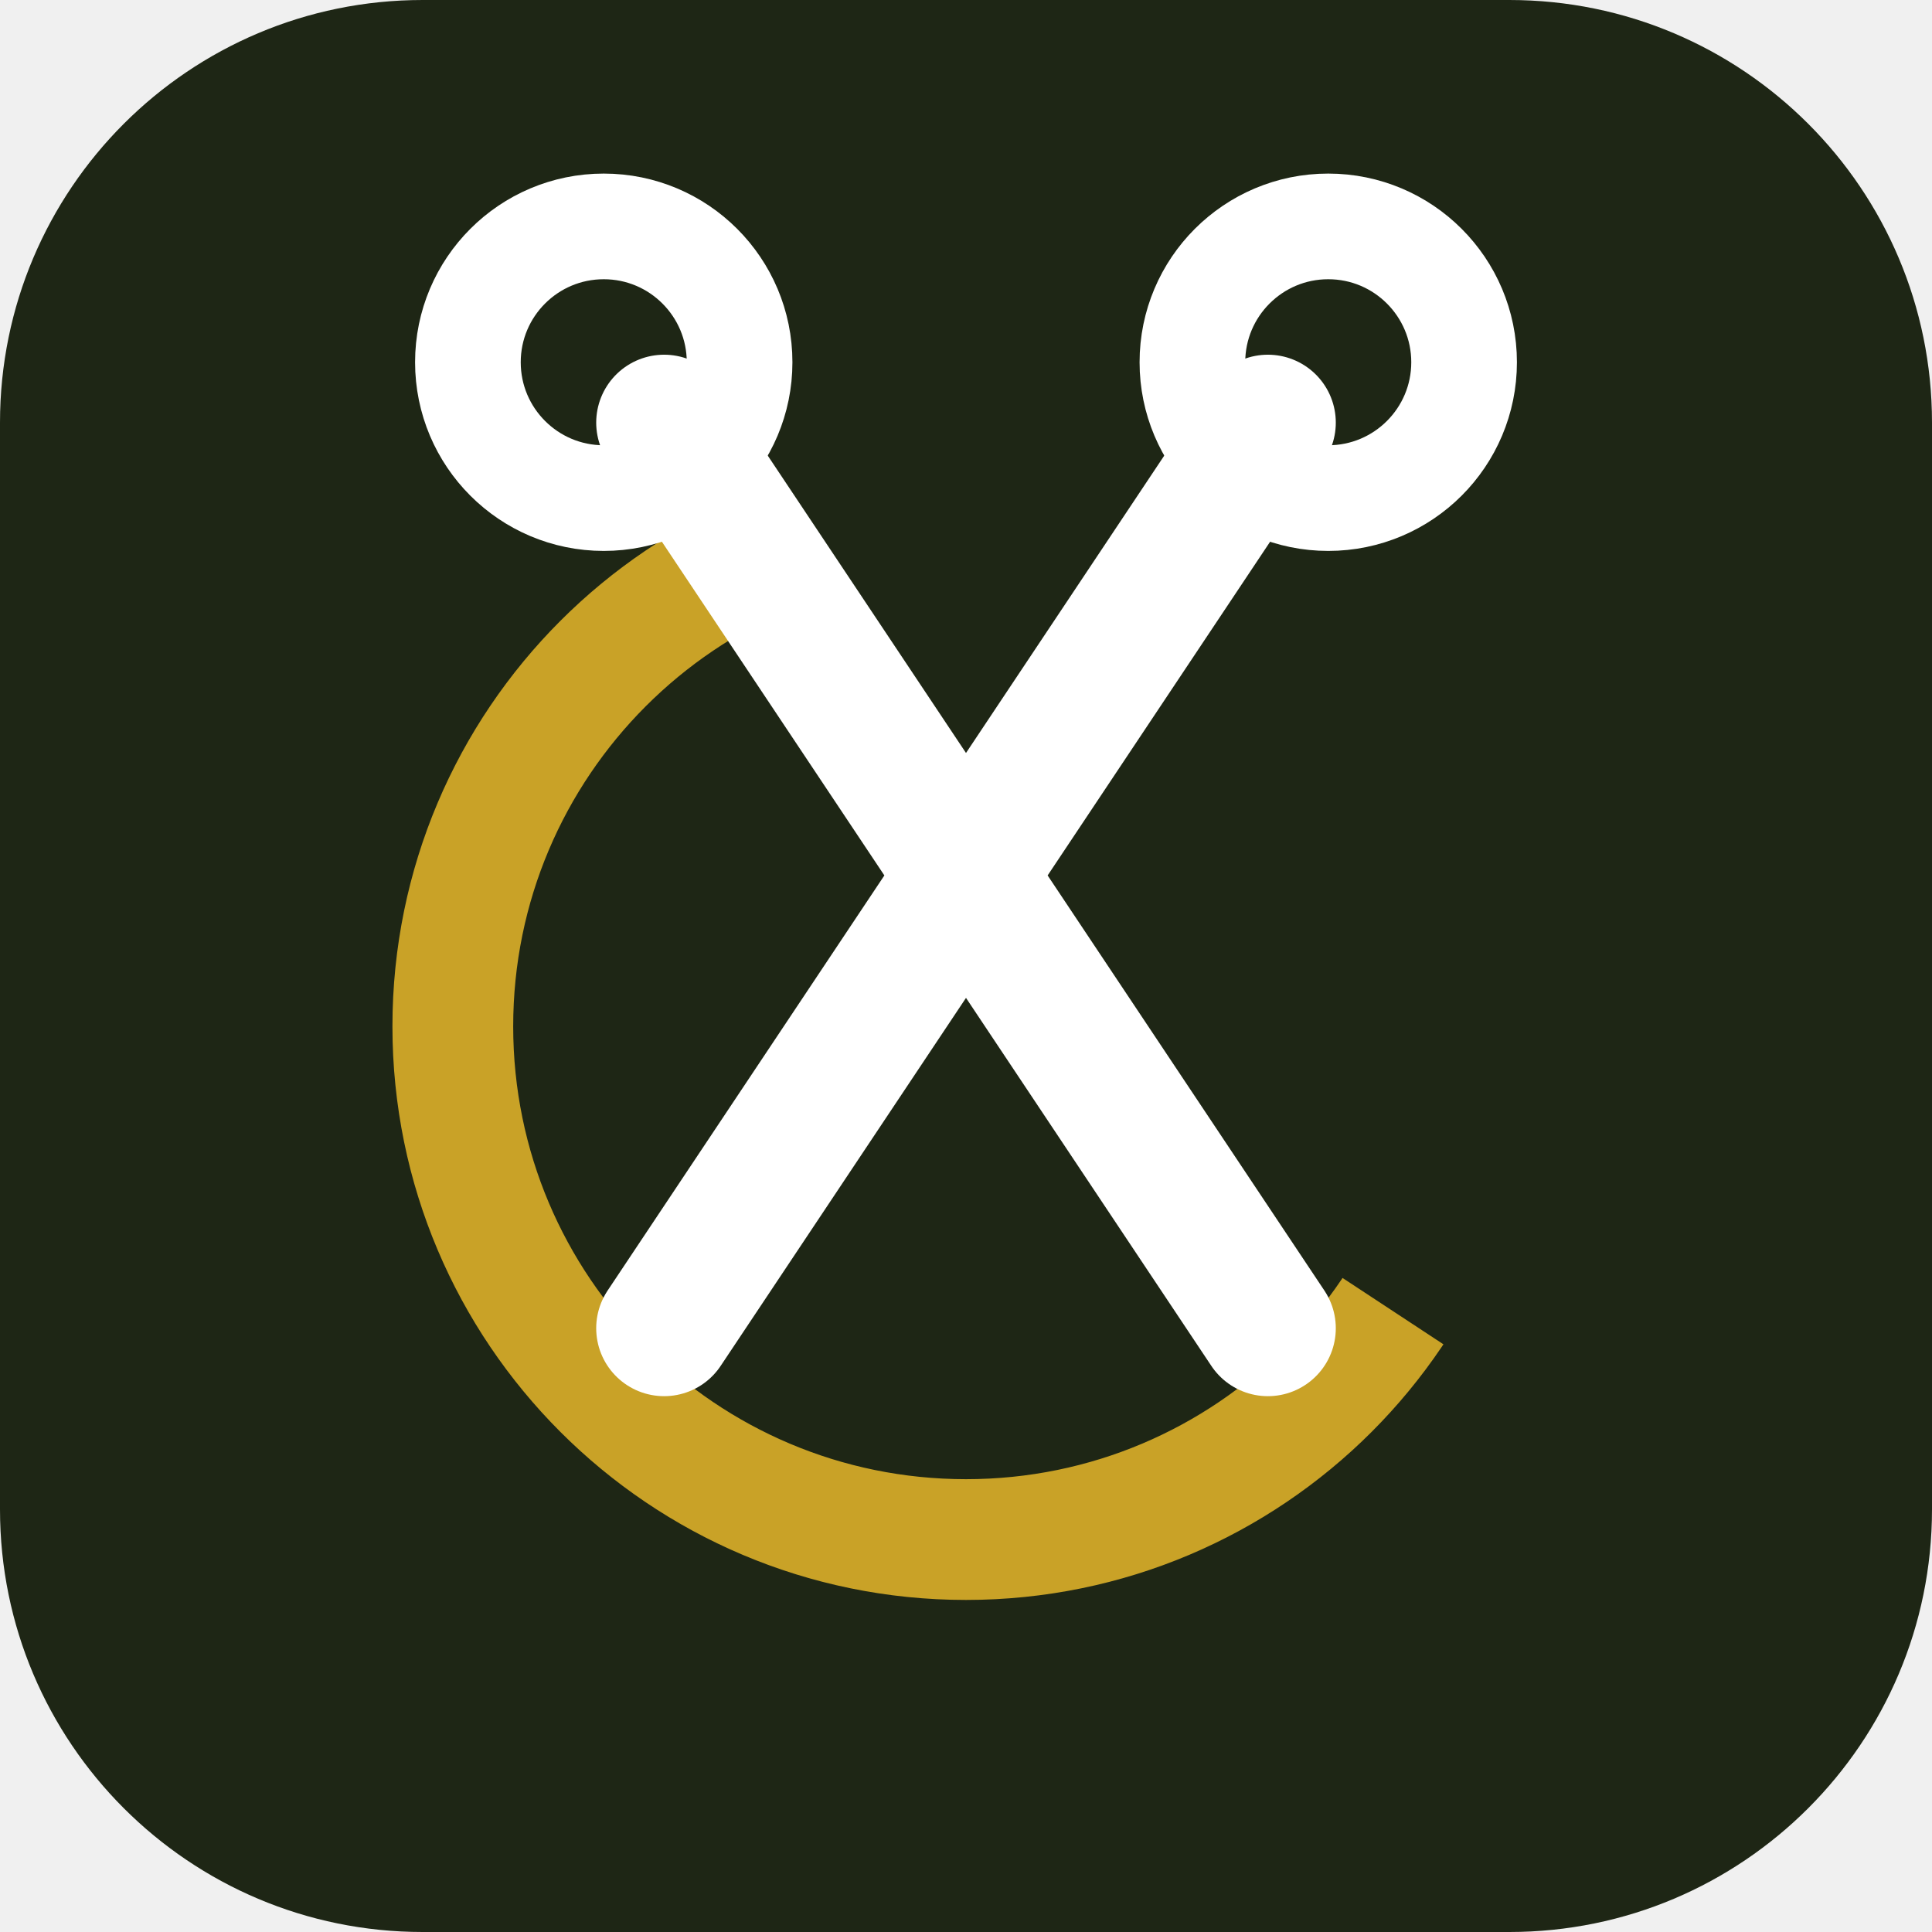
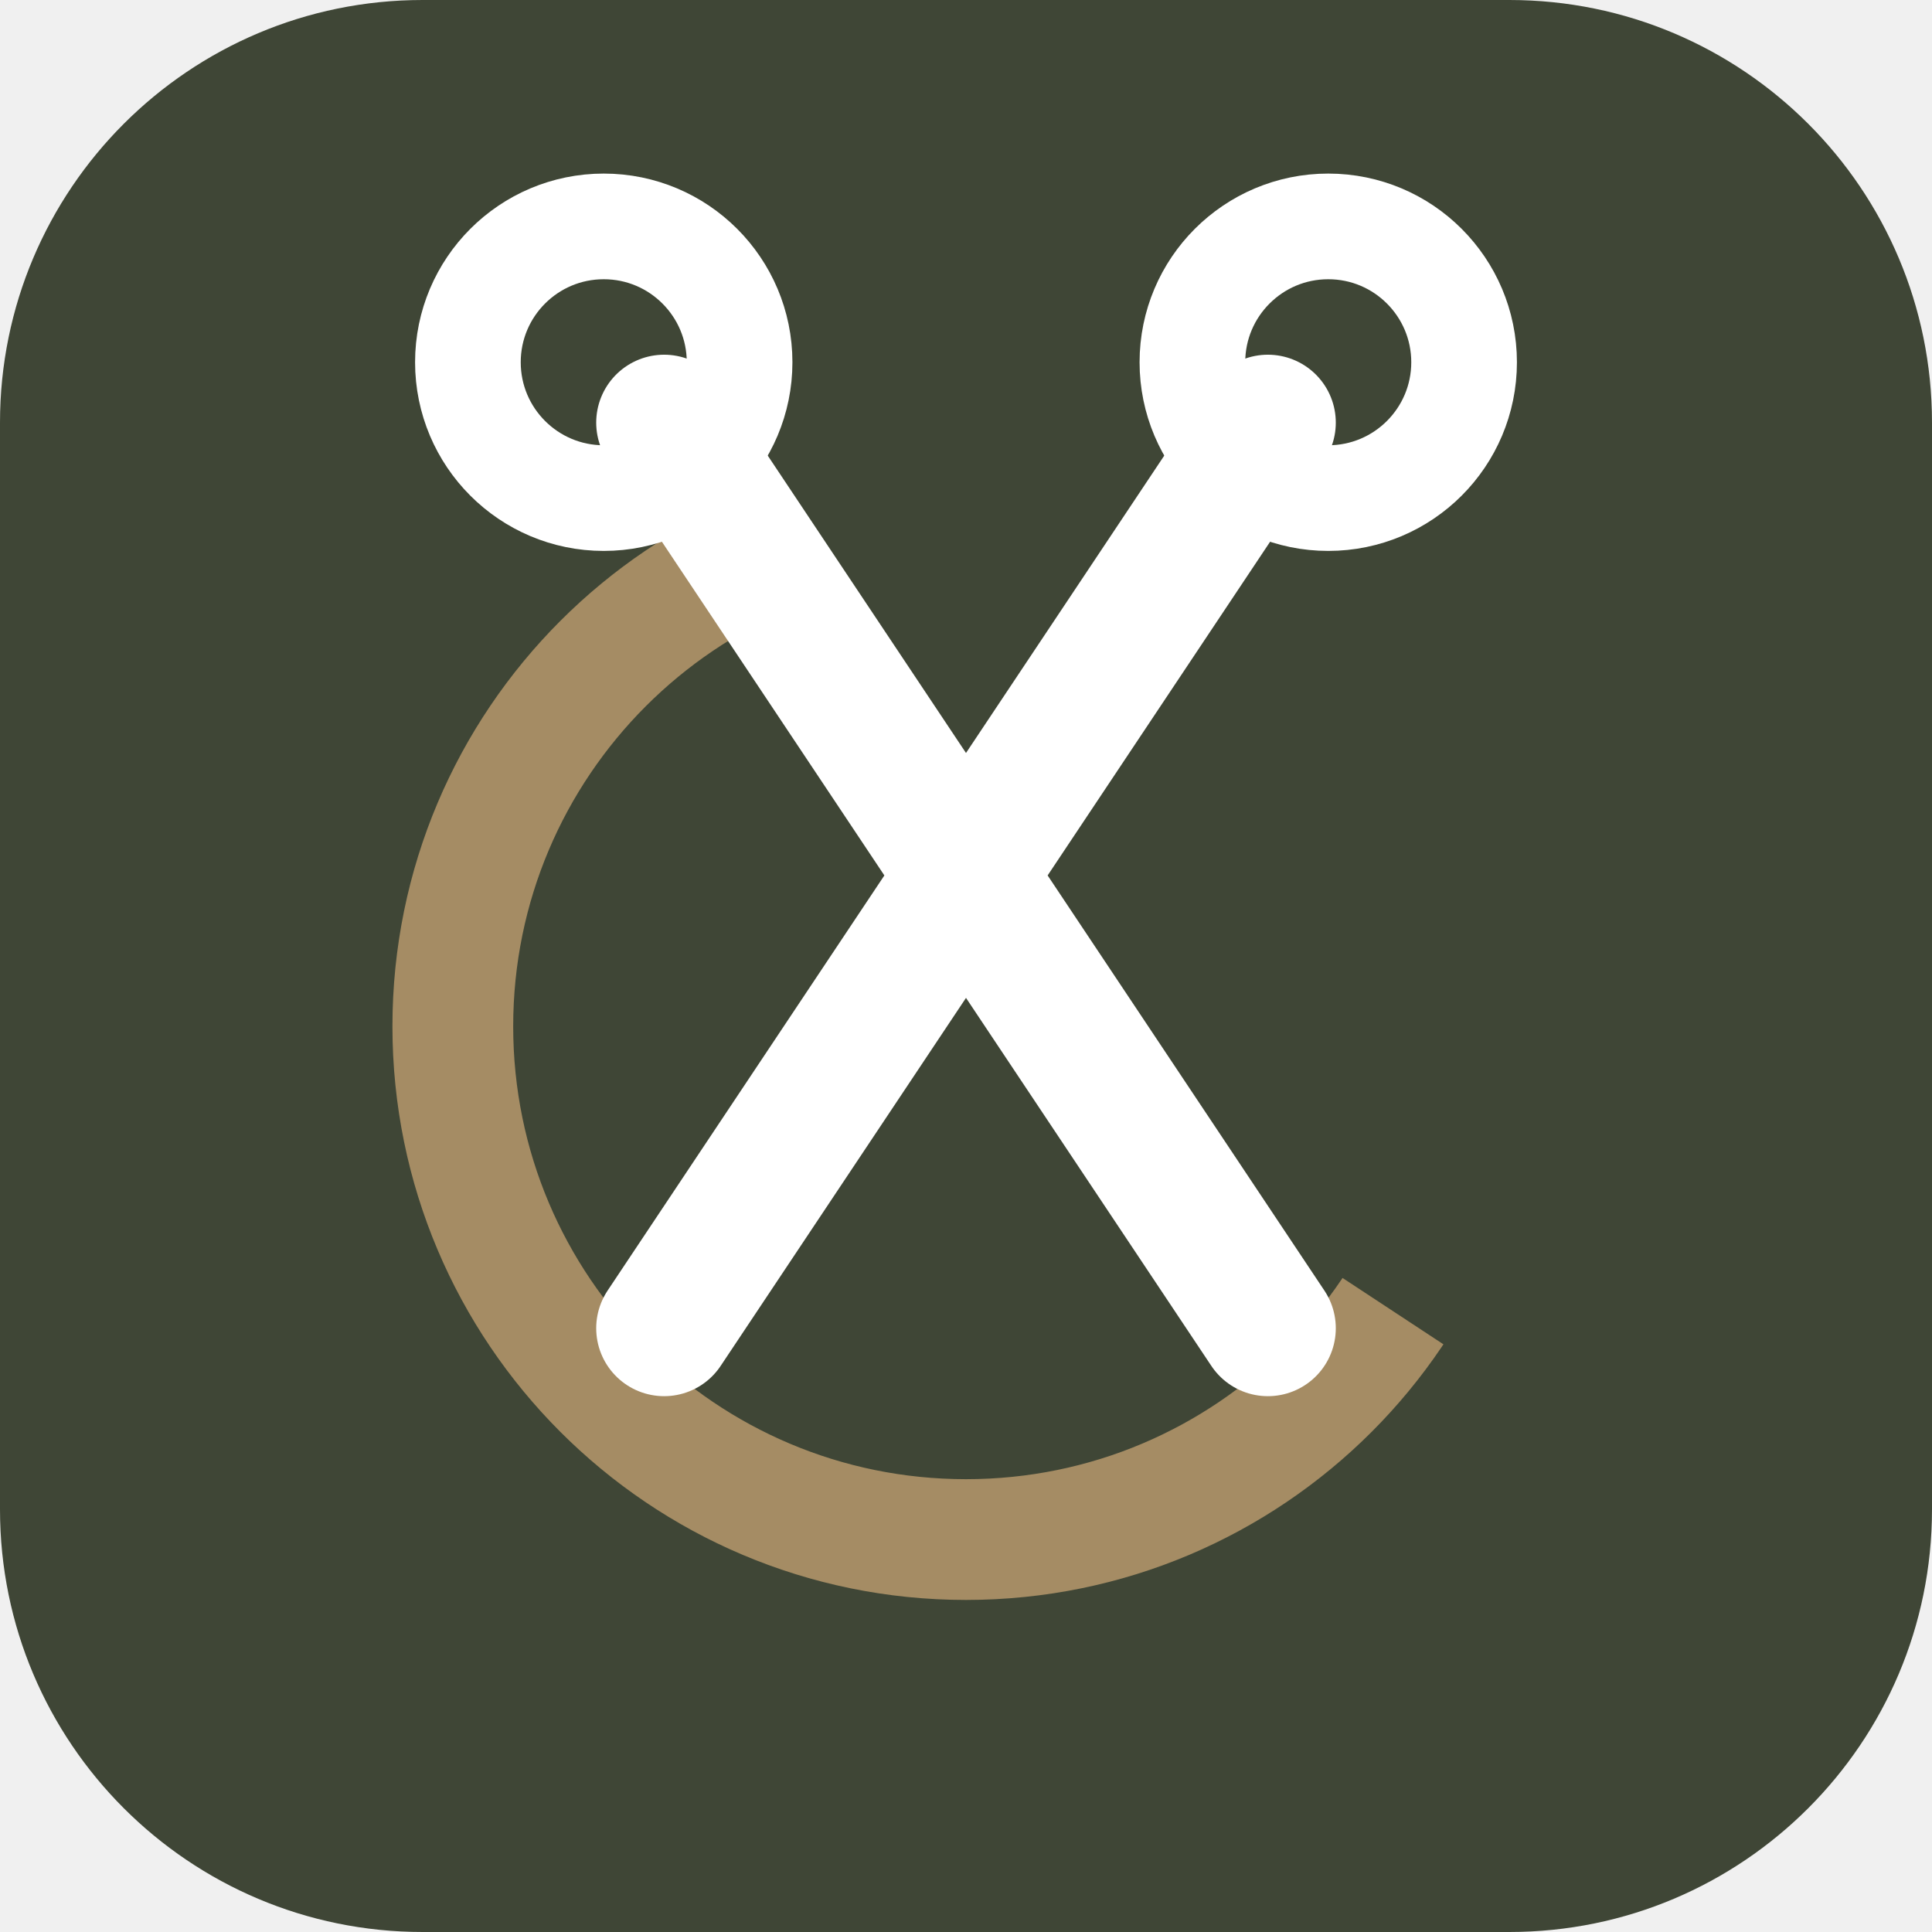
<svg xmlns="http://www.w3.org/2000/svg" viewBox="0 0 64 64">
-   <rect width="64" height="64" rx="14" fill="#1E2615" />
-   <circle cx="32" cy="34" r="17" fill="none" stroke="#C9A227" stroke-width="4" stroke-dasharray="62 45" stroke-dashoffset="-10" />
+   <rect width="64" height="64" rx="14" fill="#3f4636" />
+   <circle cx="32" cy="34" r="17" fill="none" stroke="#a58c64" stroke-width="4" stroke-dasharray="62 45" stroke-dashoffset="-10" />
  <path d="M22 14l20 30M42 14L22 44" stroke="#fff" stroke-width="4.5" stroke-linecap="round" />
  <circle cx="20" cy="12" r="4.5" fill="none" stroke="#fff" stroke-width="3.5" />
  <circle cx="44" cy="12" r="4.5" fill="none" stroke="#fff" stroke-width="3.5" />
</svg>
